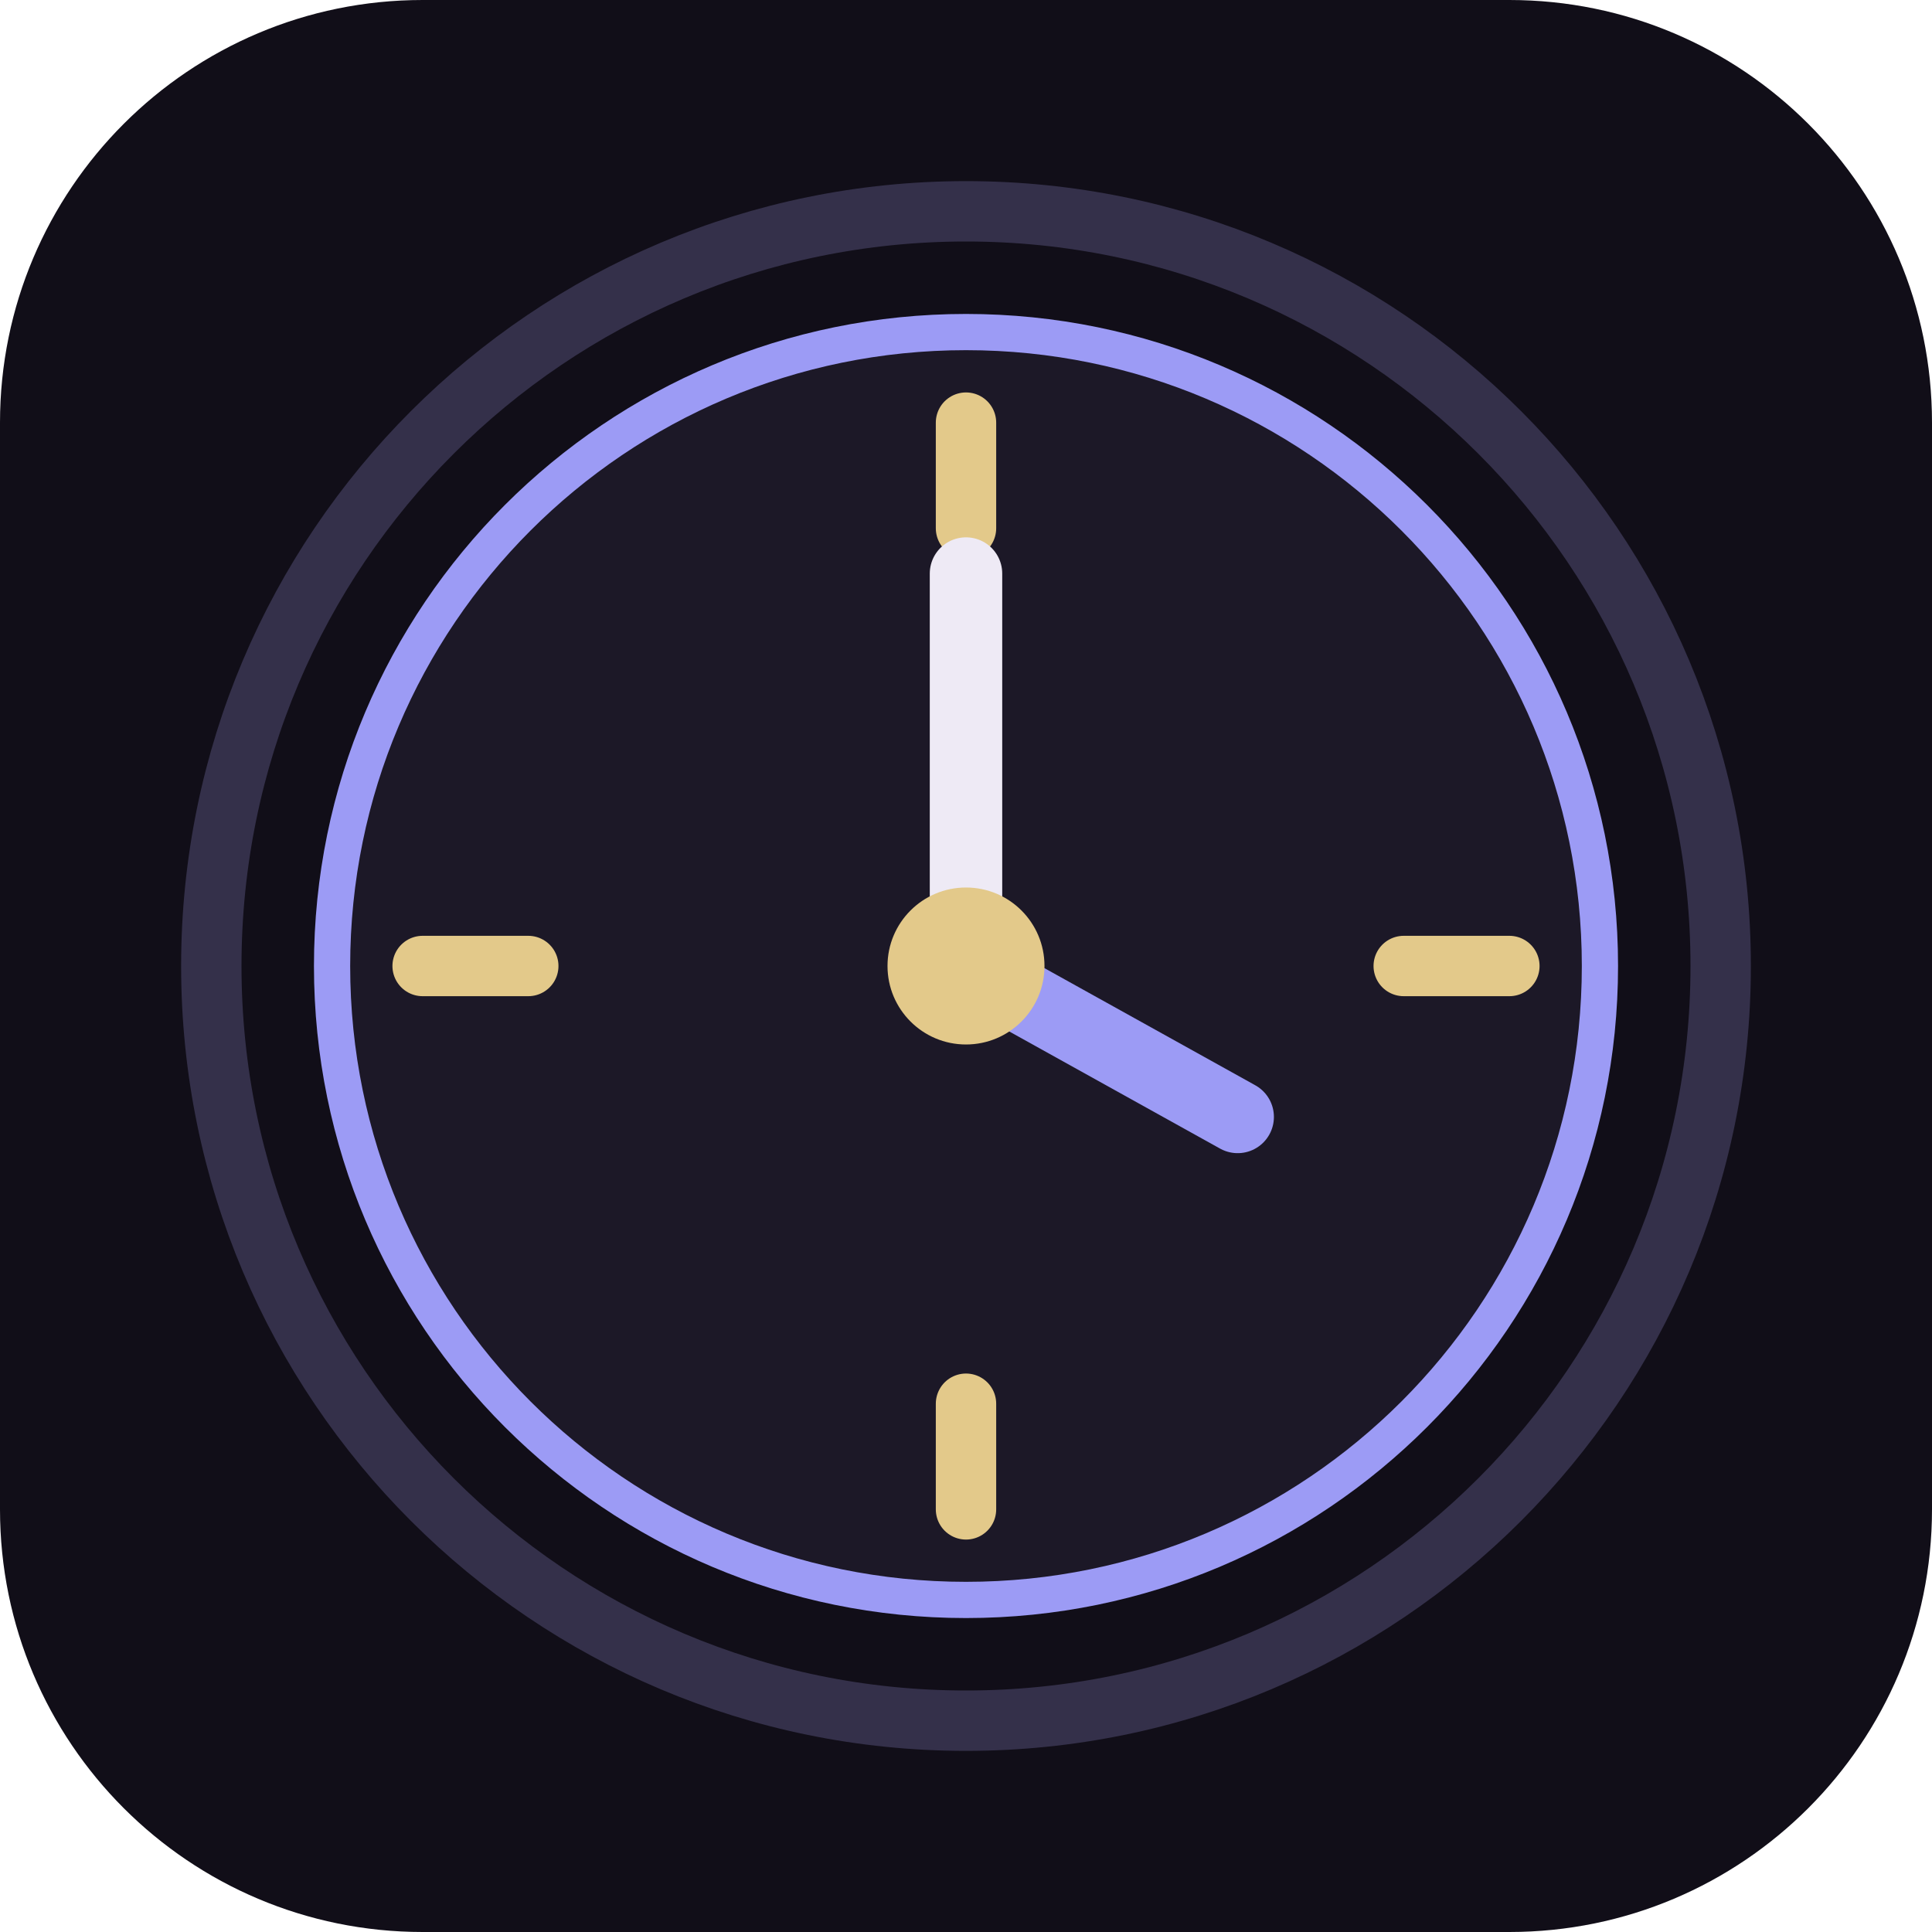
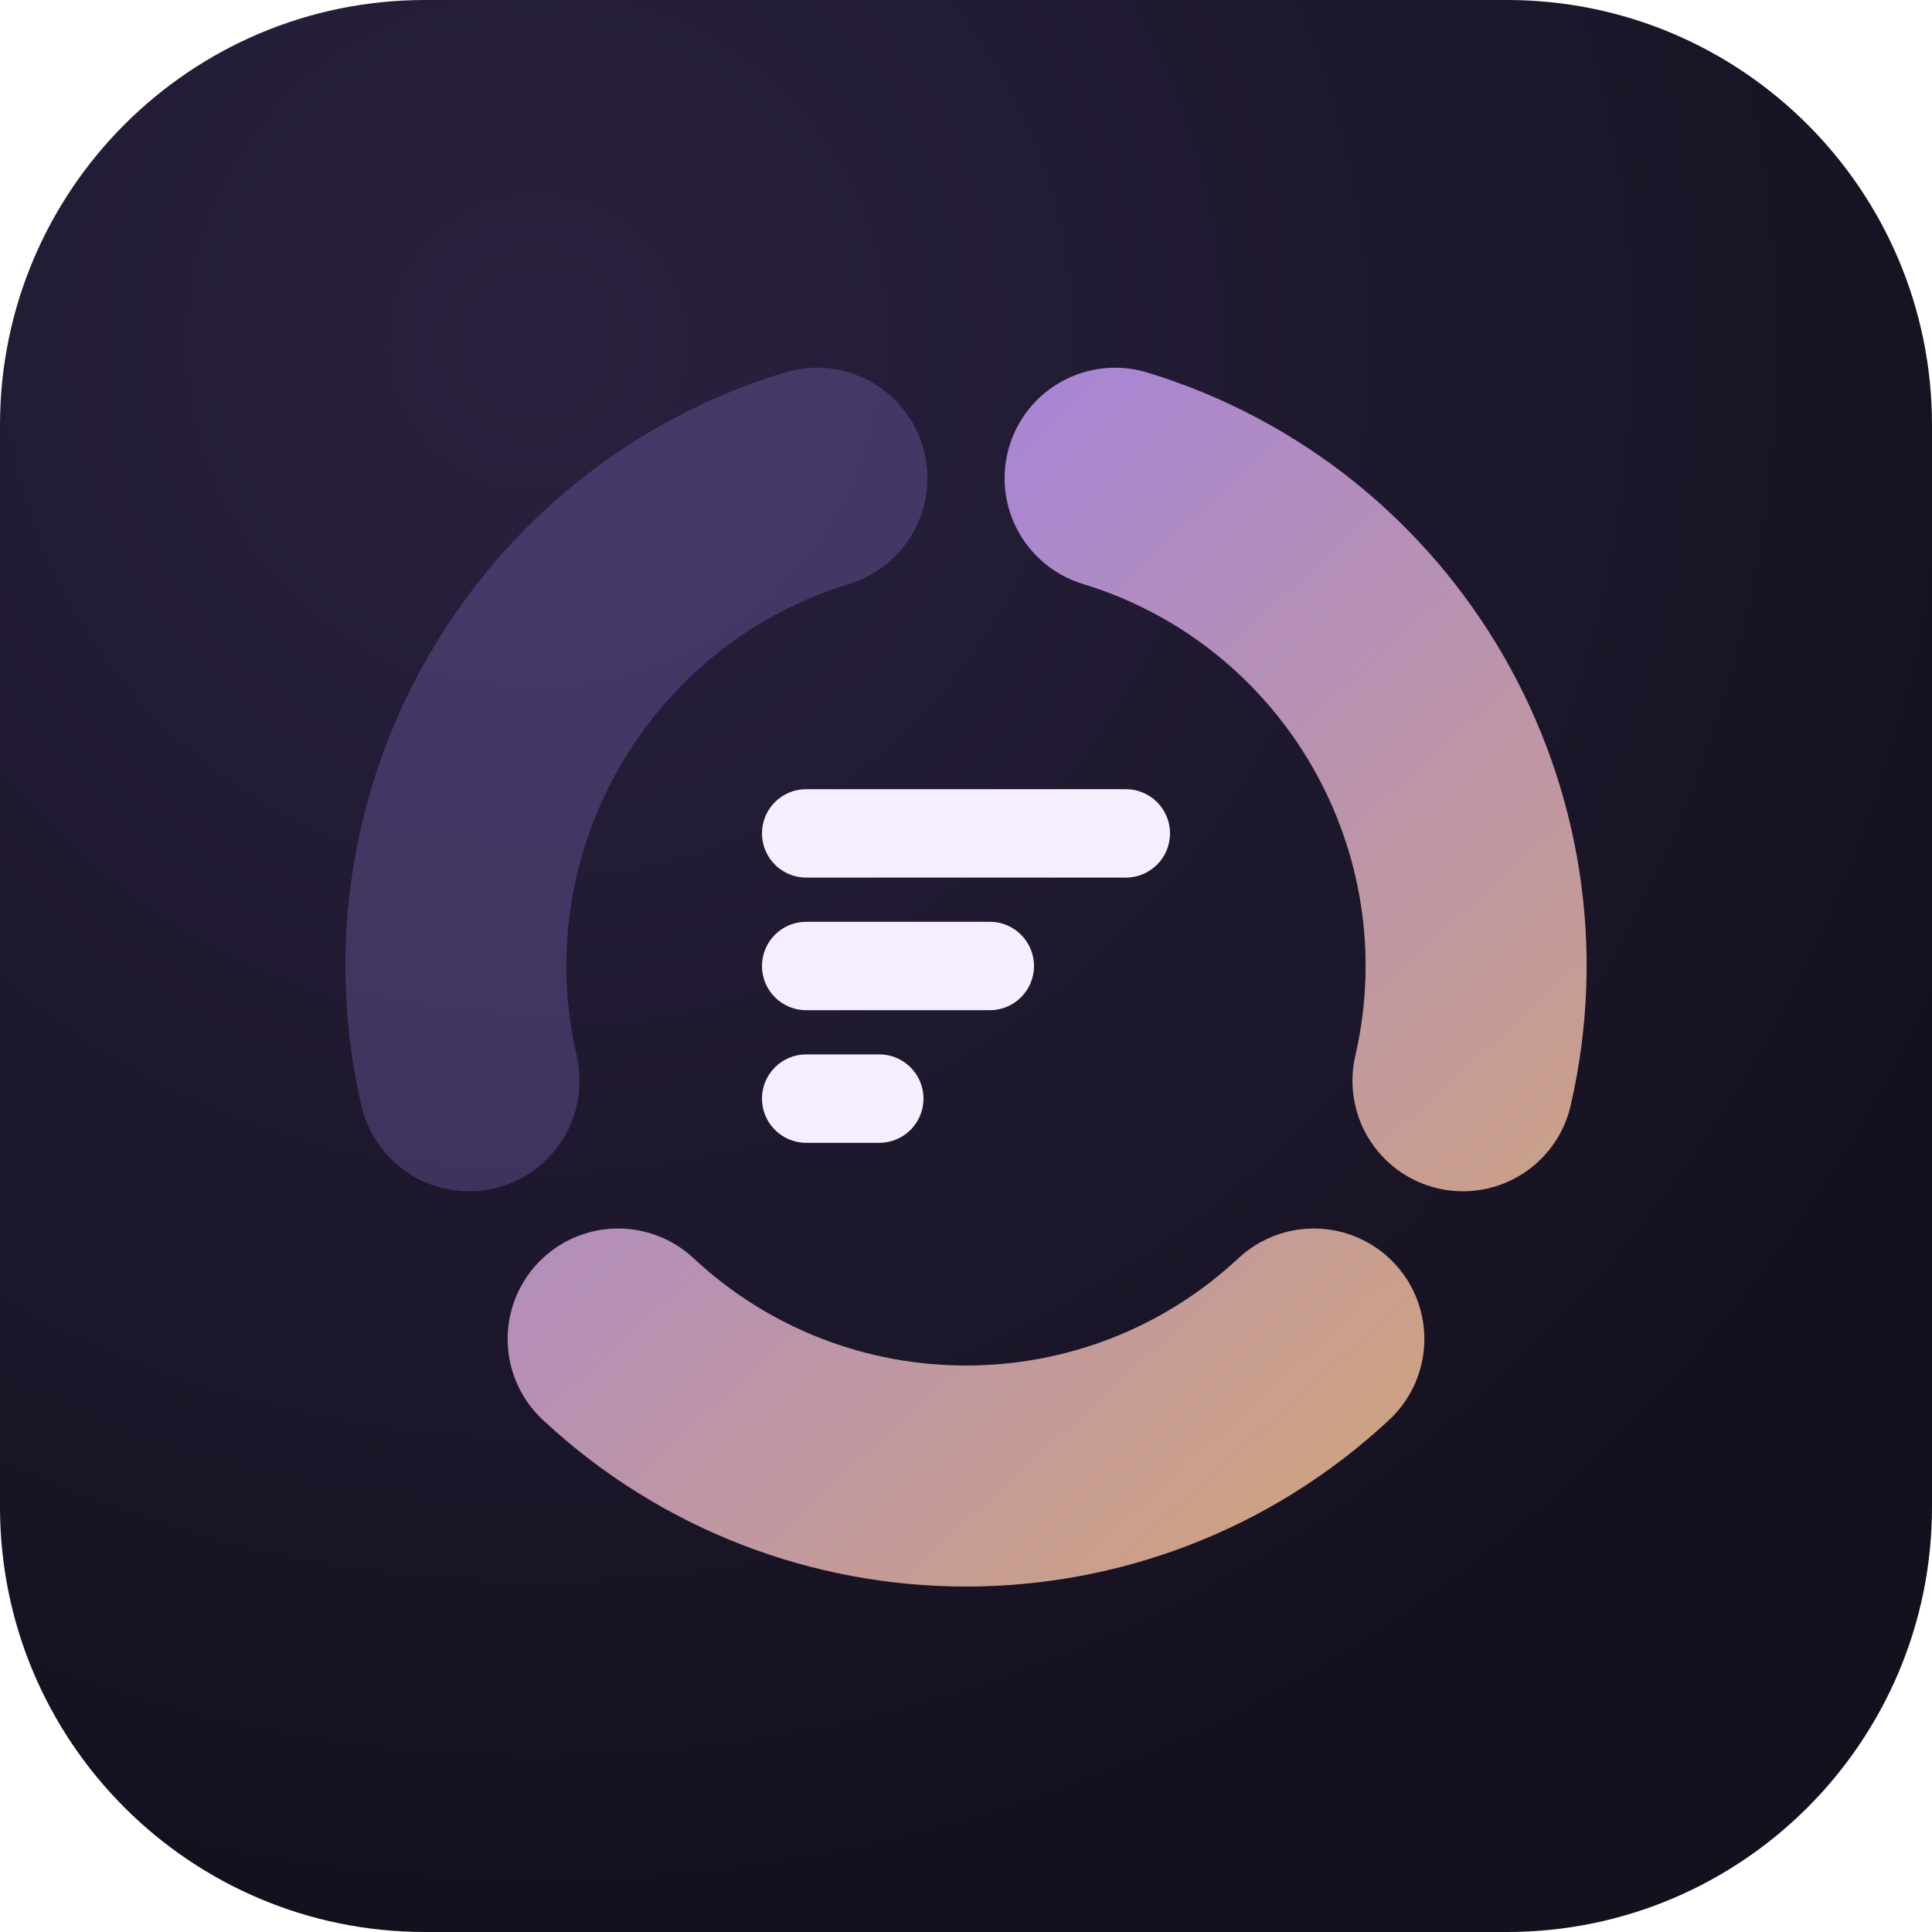
- <svg xmlns="http://www.w3.org/2000/svg" viewBox="0 0 64 64">
-   <rect width="64" height="64" rx="14" fill="#110E18" />
-   <circle cx="32" cy="32" r="25" fill="none" stroke="#34304A" stroke-width="2" />
-   <circle cx="32" cy="32" r="21" fill="#1C1827" stroke="#9C9BF5" stroke-width="1.2" />
-   <g stroke="#E3C98A" stroke-width="2" stroke-linecap="round">
-     <line x1="32" y1="14" x2="32" y2="17.5" />
-     <line x1="50" y1="32" x2="46.5" y2="32" />
-     <line x1="32" y1="50" x2="32" y2="46.5" />
-     <line x1="14" y1="32" x2="17.5" y2="32" />
+ <svg xmlns="http://www.w3.org/2000/svg" viewBox="0 0 100 100">
+   <defs>
+     <radialGradient id="f" cx=".28" cy=".18" r=".8">
+       <stop offset="0" stop-color="#2A2140" />
+       <stop offset="1" stop-color="#14111F" />
+     </radialGradient>
+   </defs>
+   <rect width="100" height="100" rx="22" fill="url(#f)" />
+   <g transform="translate(6 6) scale(.88)">
+     <defs>
+       <linearGradient id="g" gradientUnits="userSpaceOnUse" x1="22" y1="18" x2="80" y2="82">
+         <stop offset="0" stop-color="#9B7CF0" />
+         <stop offset="1" stop-color="#D2A57A" />
+       </linearGradient>
+     </defs>
+     <g fill="none" stroke-width="13" stroke-linecap="round">
+       <path d="M20.77 56.75A30 30 0 0 1 41.23 21.31" stroke="#A98CF5" stroke-opacity=".24" />
+       <path d="M58.77 21.31A30 30 0 0 1 79.23 56.75" stroke="url(#g)" />
+       <path d="M70.46 71.94A30 30 0 0 1 29.54 71.94" stroke="url(#g)" />
+     </g>
+     <g fill="#F4EEFF">
+       <rect x="38" y="39.6" width="24" height="5.2" rx="2.6" />
+       <rect x="38" y="47.4" width="16" height="5.2" rx="2.6" />
+       <rect x="38" y="55.2" width="9.5" height="5.2" rx="2.6" />
+     </g>
  </g>
-   <line x1="32" y1="32" x2="32" y2="19" stroke="#EEEAF5" stroke-width="2.4" stroke-linecap="round" />
-   <line x1="32" y1="32" x2="41" y2="37" stroke="#9C9BF5" stroke-width="2.4" stroke-linecap="round" />
-   <circle cx="32" cy="32" r="2.6" fill="#E3C98A" />
</svg>
